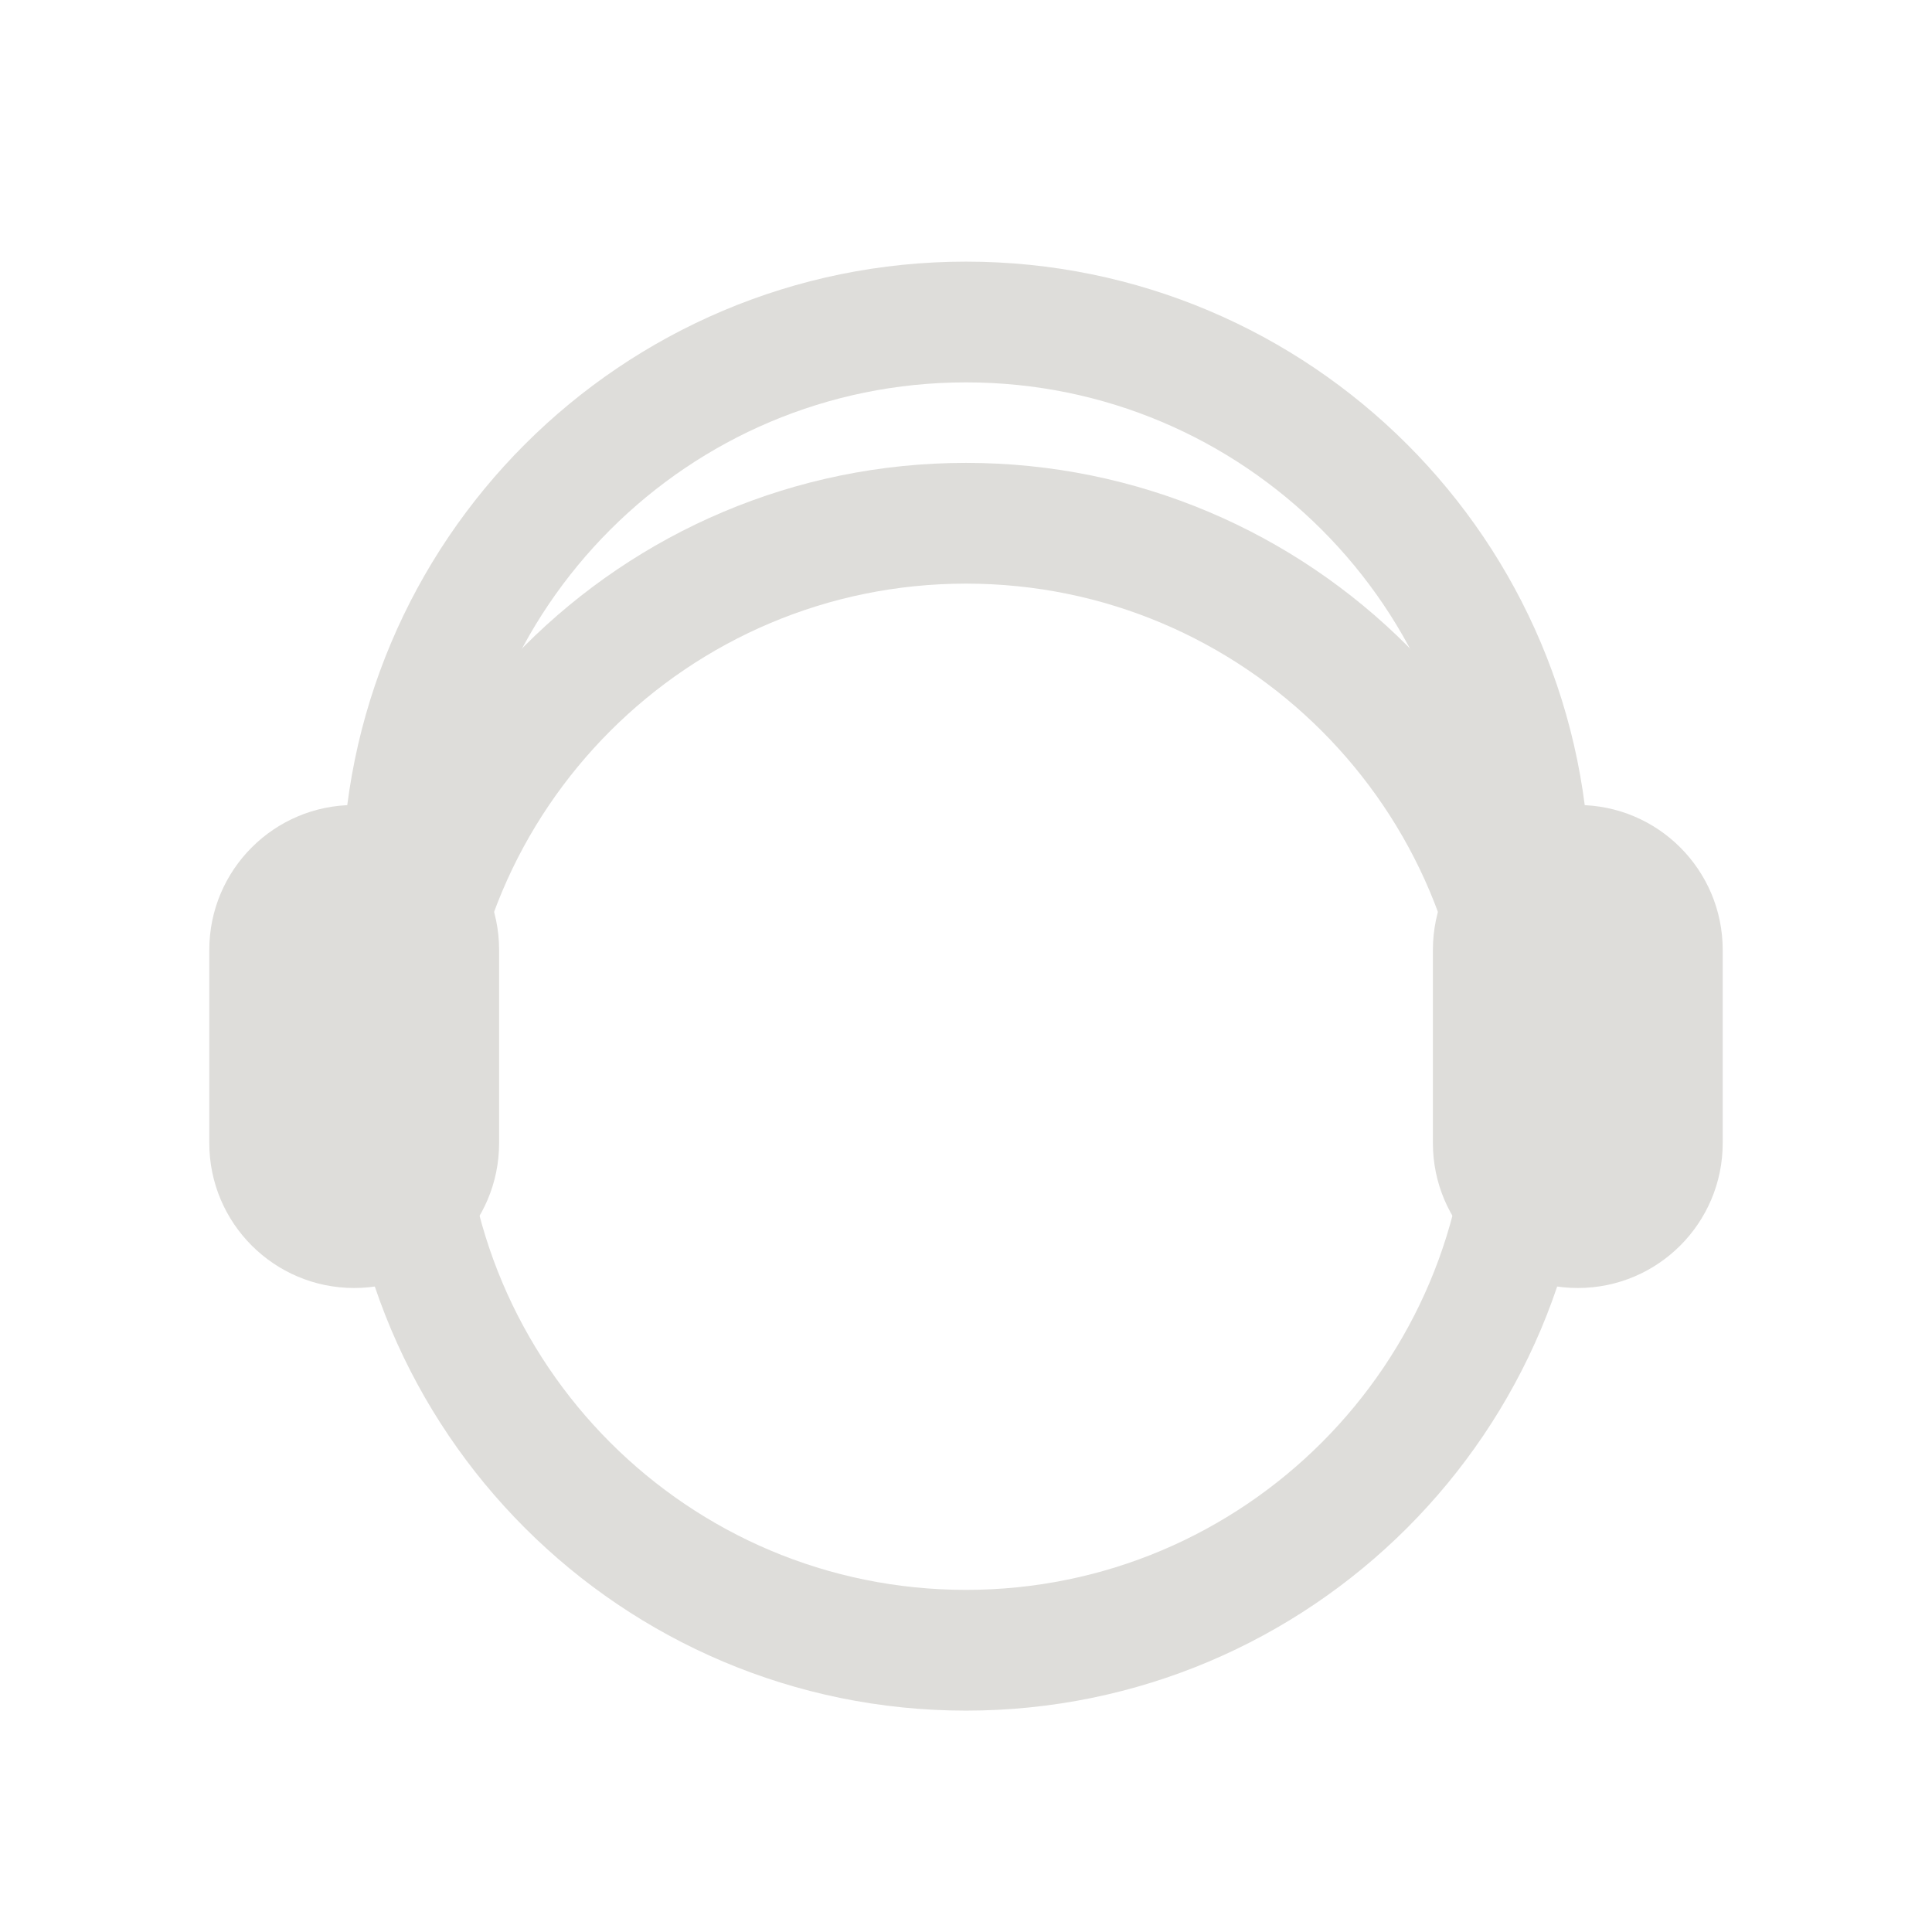
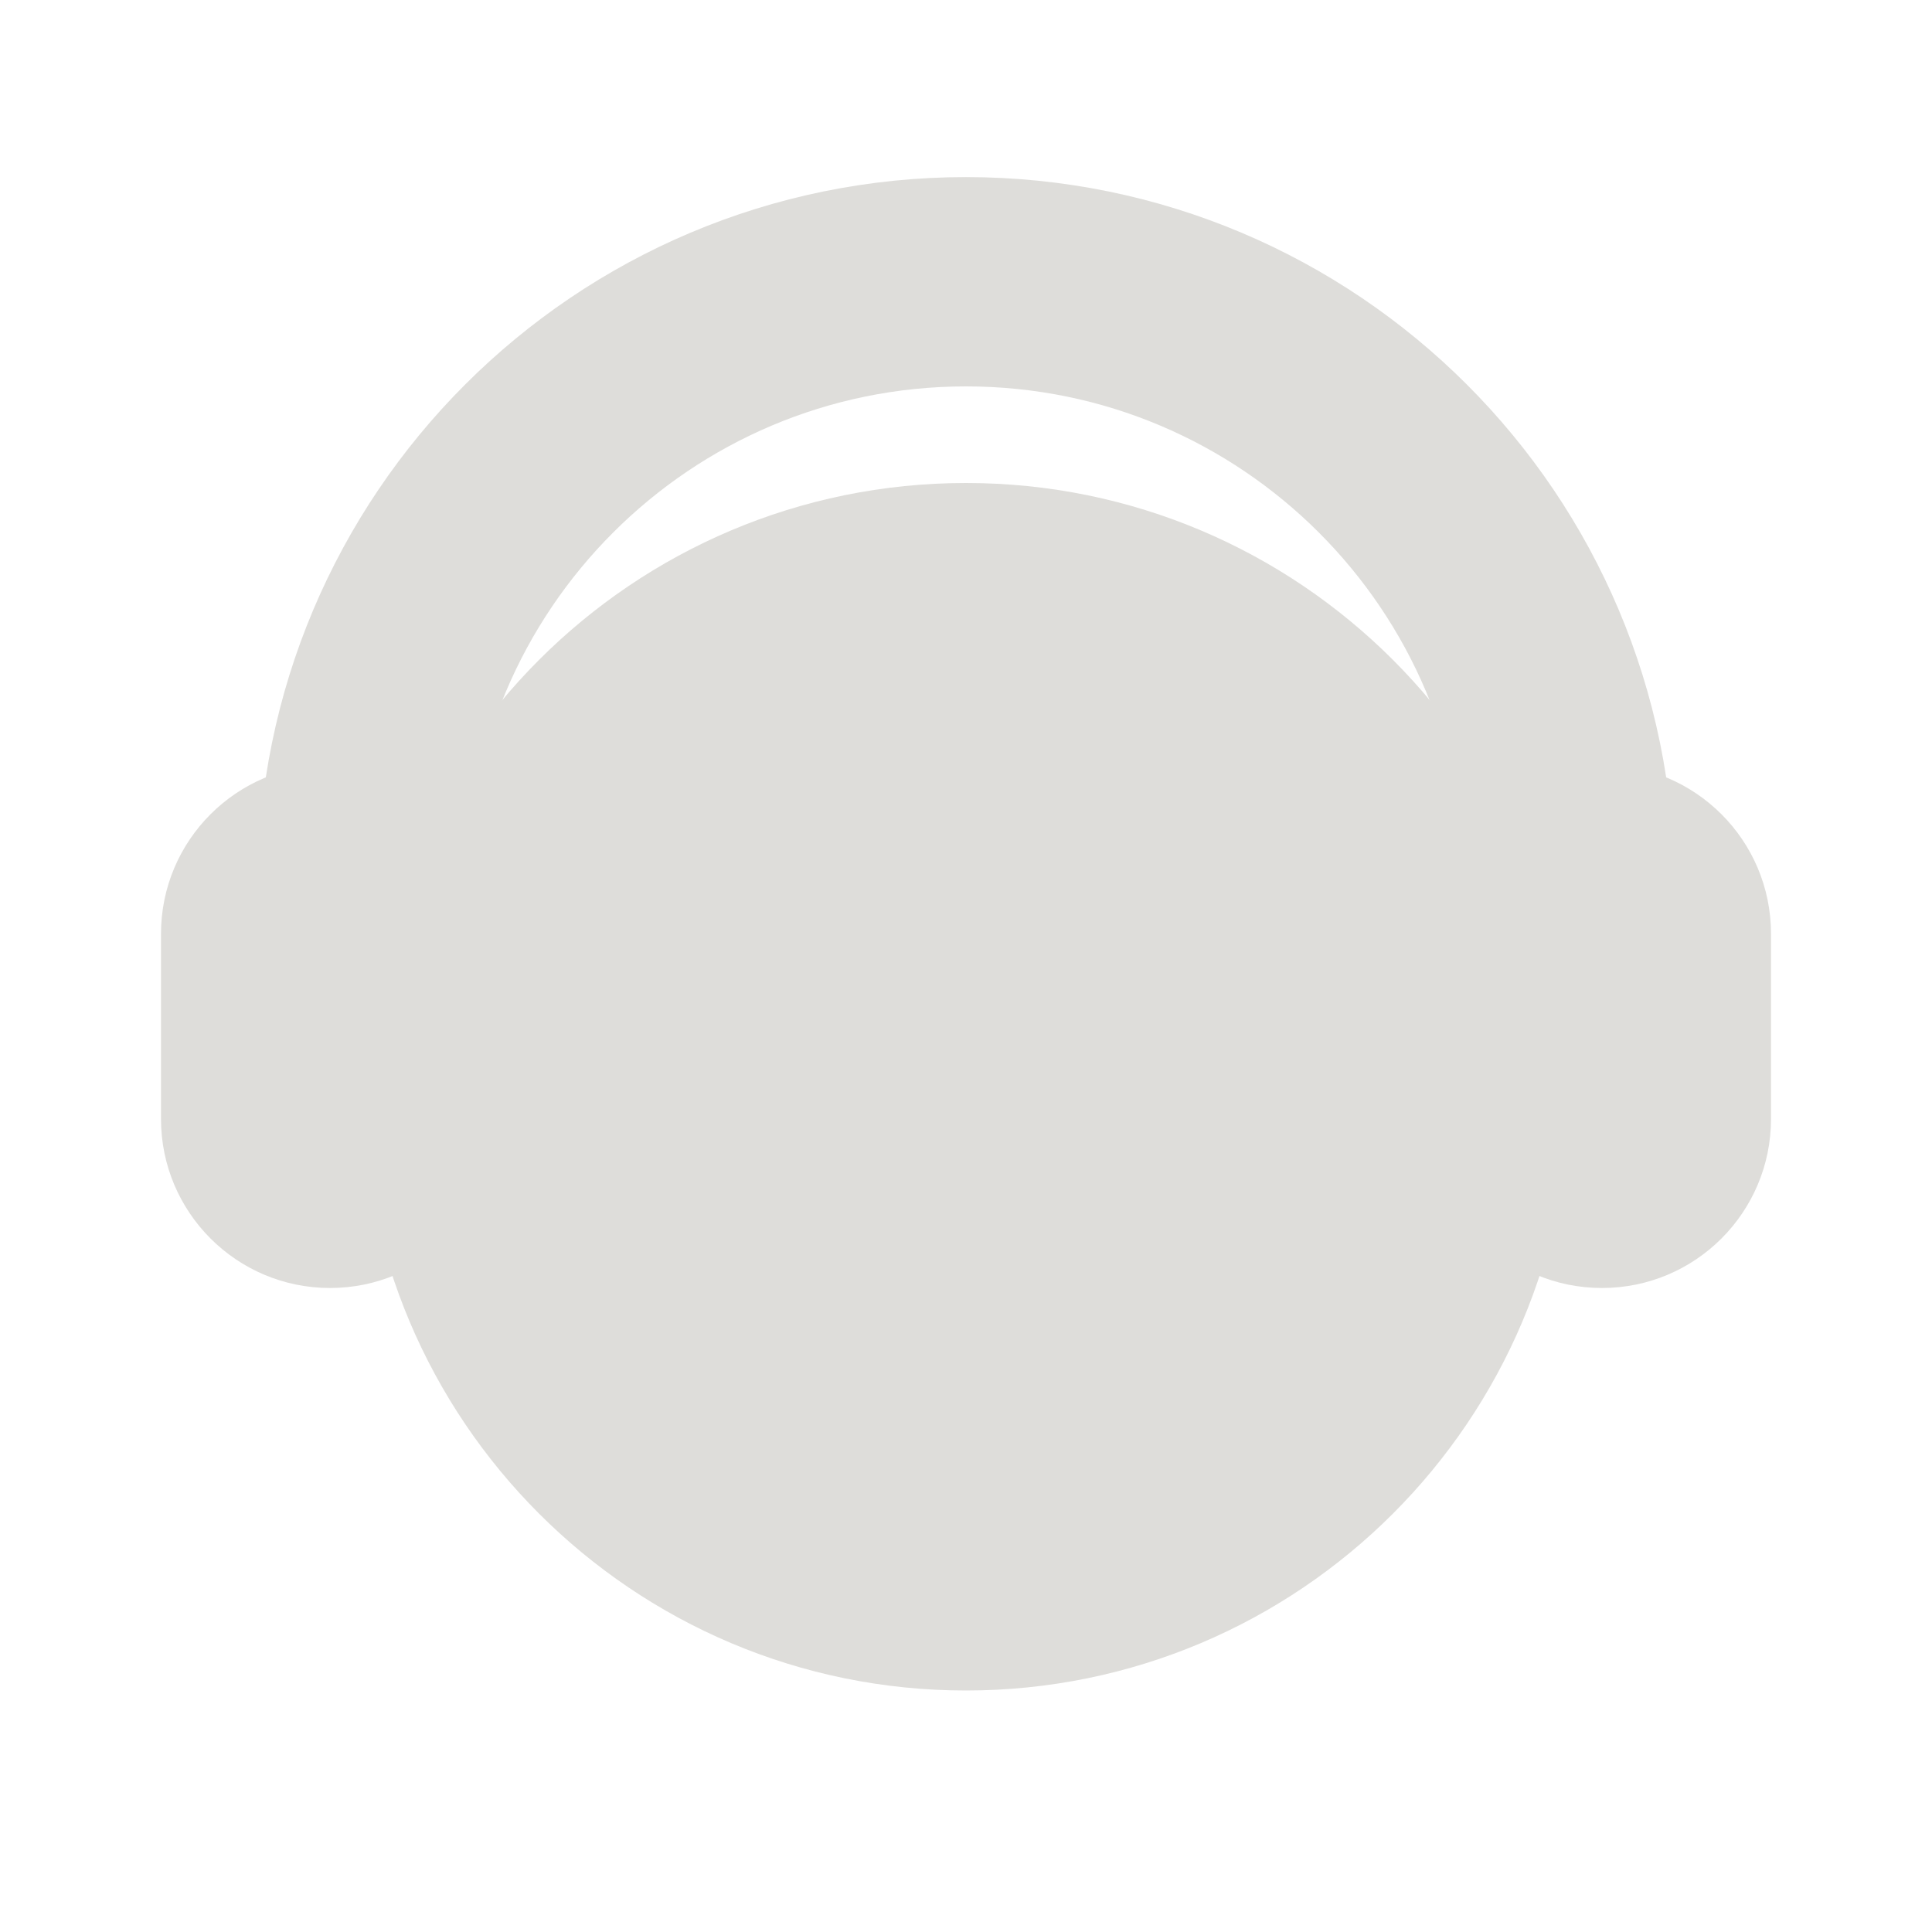
<svg xmlns="http://www.w3.org/2000/svg" width="24" height="24" viewBox="0 0 24 24">
-   <g fill="none" stroke="#deddda" stroke-width="1.5" stroke-linecap="round" stroke-linejoin="round">
-     <circle cx="12" cy="13.5" r="7" />
-     <path d="M5 11a7 7 0 0 1 14 0" fill="none" />
-     <rect x="2.6" y="10" width="3.6" height="6" rx="1.8" fill="#deddda" stroke="none" />
-     <rect x="17.8" y="10" width="3.6" height="6" rx="1.8" fill="#deddda" stroke="none" />
+   <g fill="#deddda">
+     <circle cx="12" cy="13.5" r="7.5" />
+     <path d="M4.5 11a7.5 7.5 0 0 1 15 0" fill="none" stroke="#deddda" stroke-width="2.6" stroke-linecap="round" />
+     <rect x="2" y="9.5" width="4.2" height="6.5" rx="2.1" />
+     <rect x="17.8" y="9.5" width="4.2" height="6.5" rx="2.1" />
  </g>
</svg>
